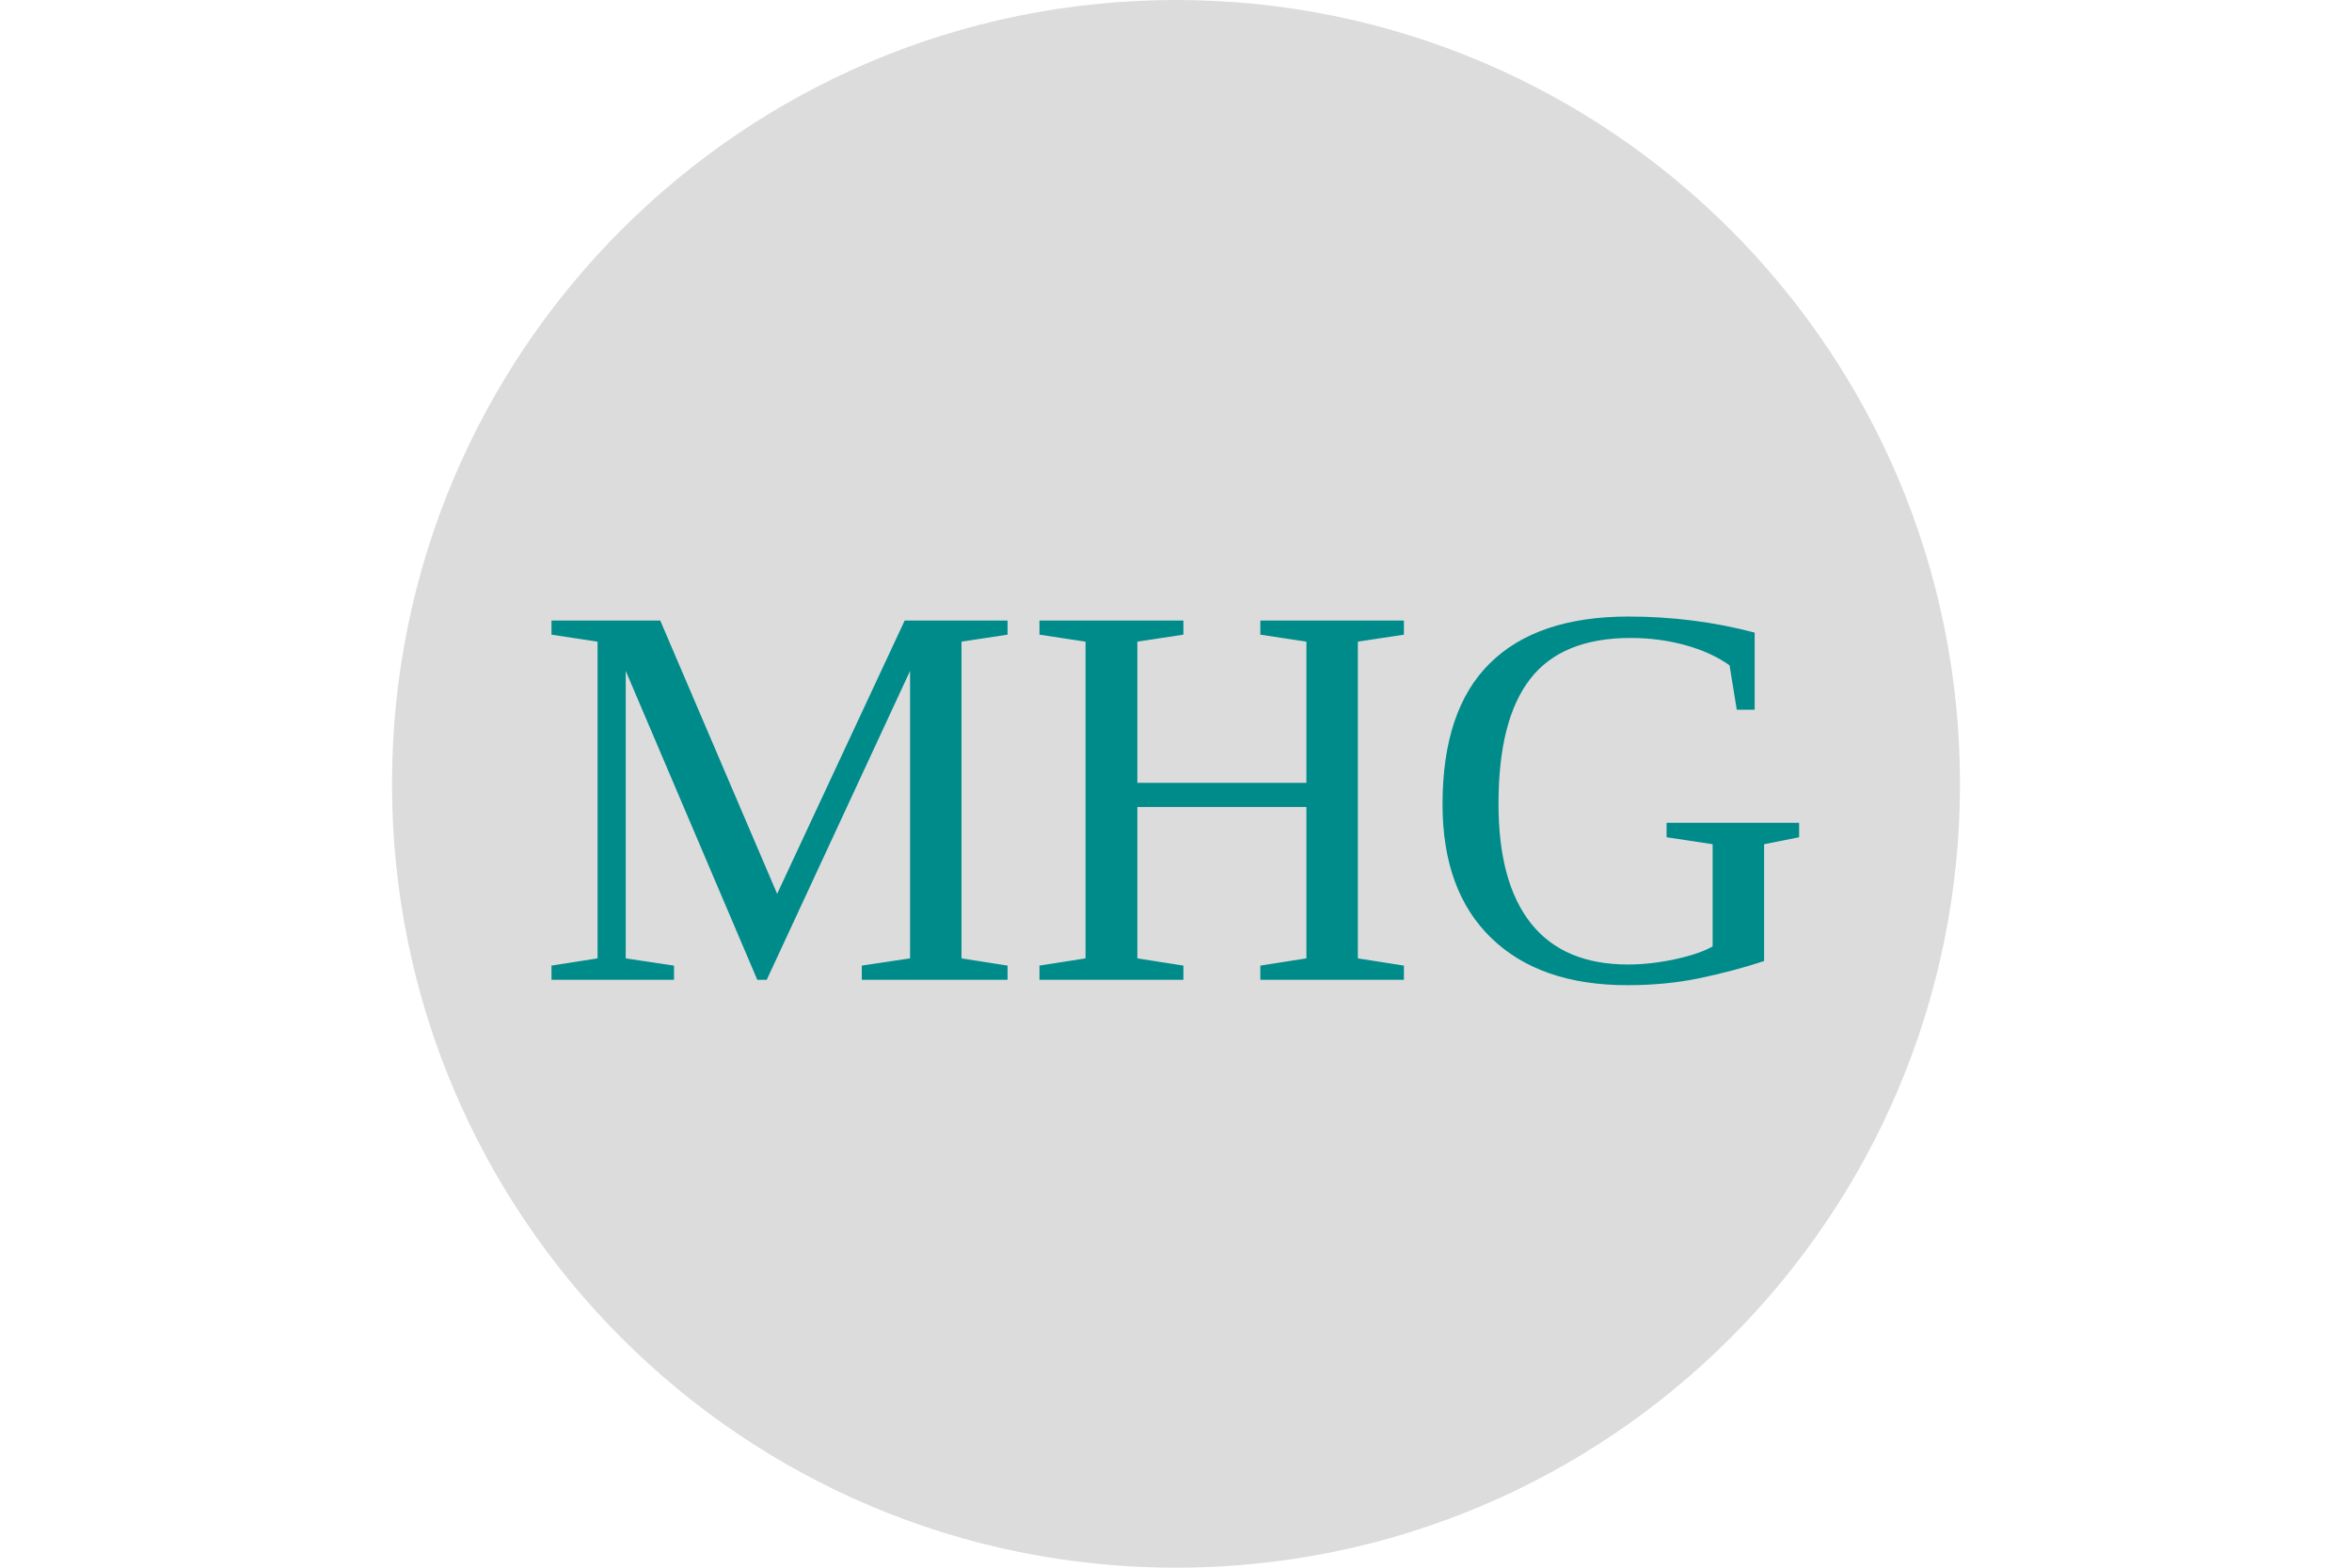
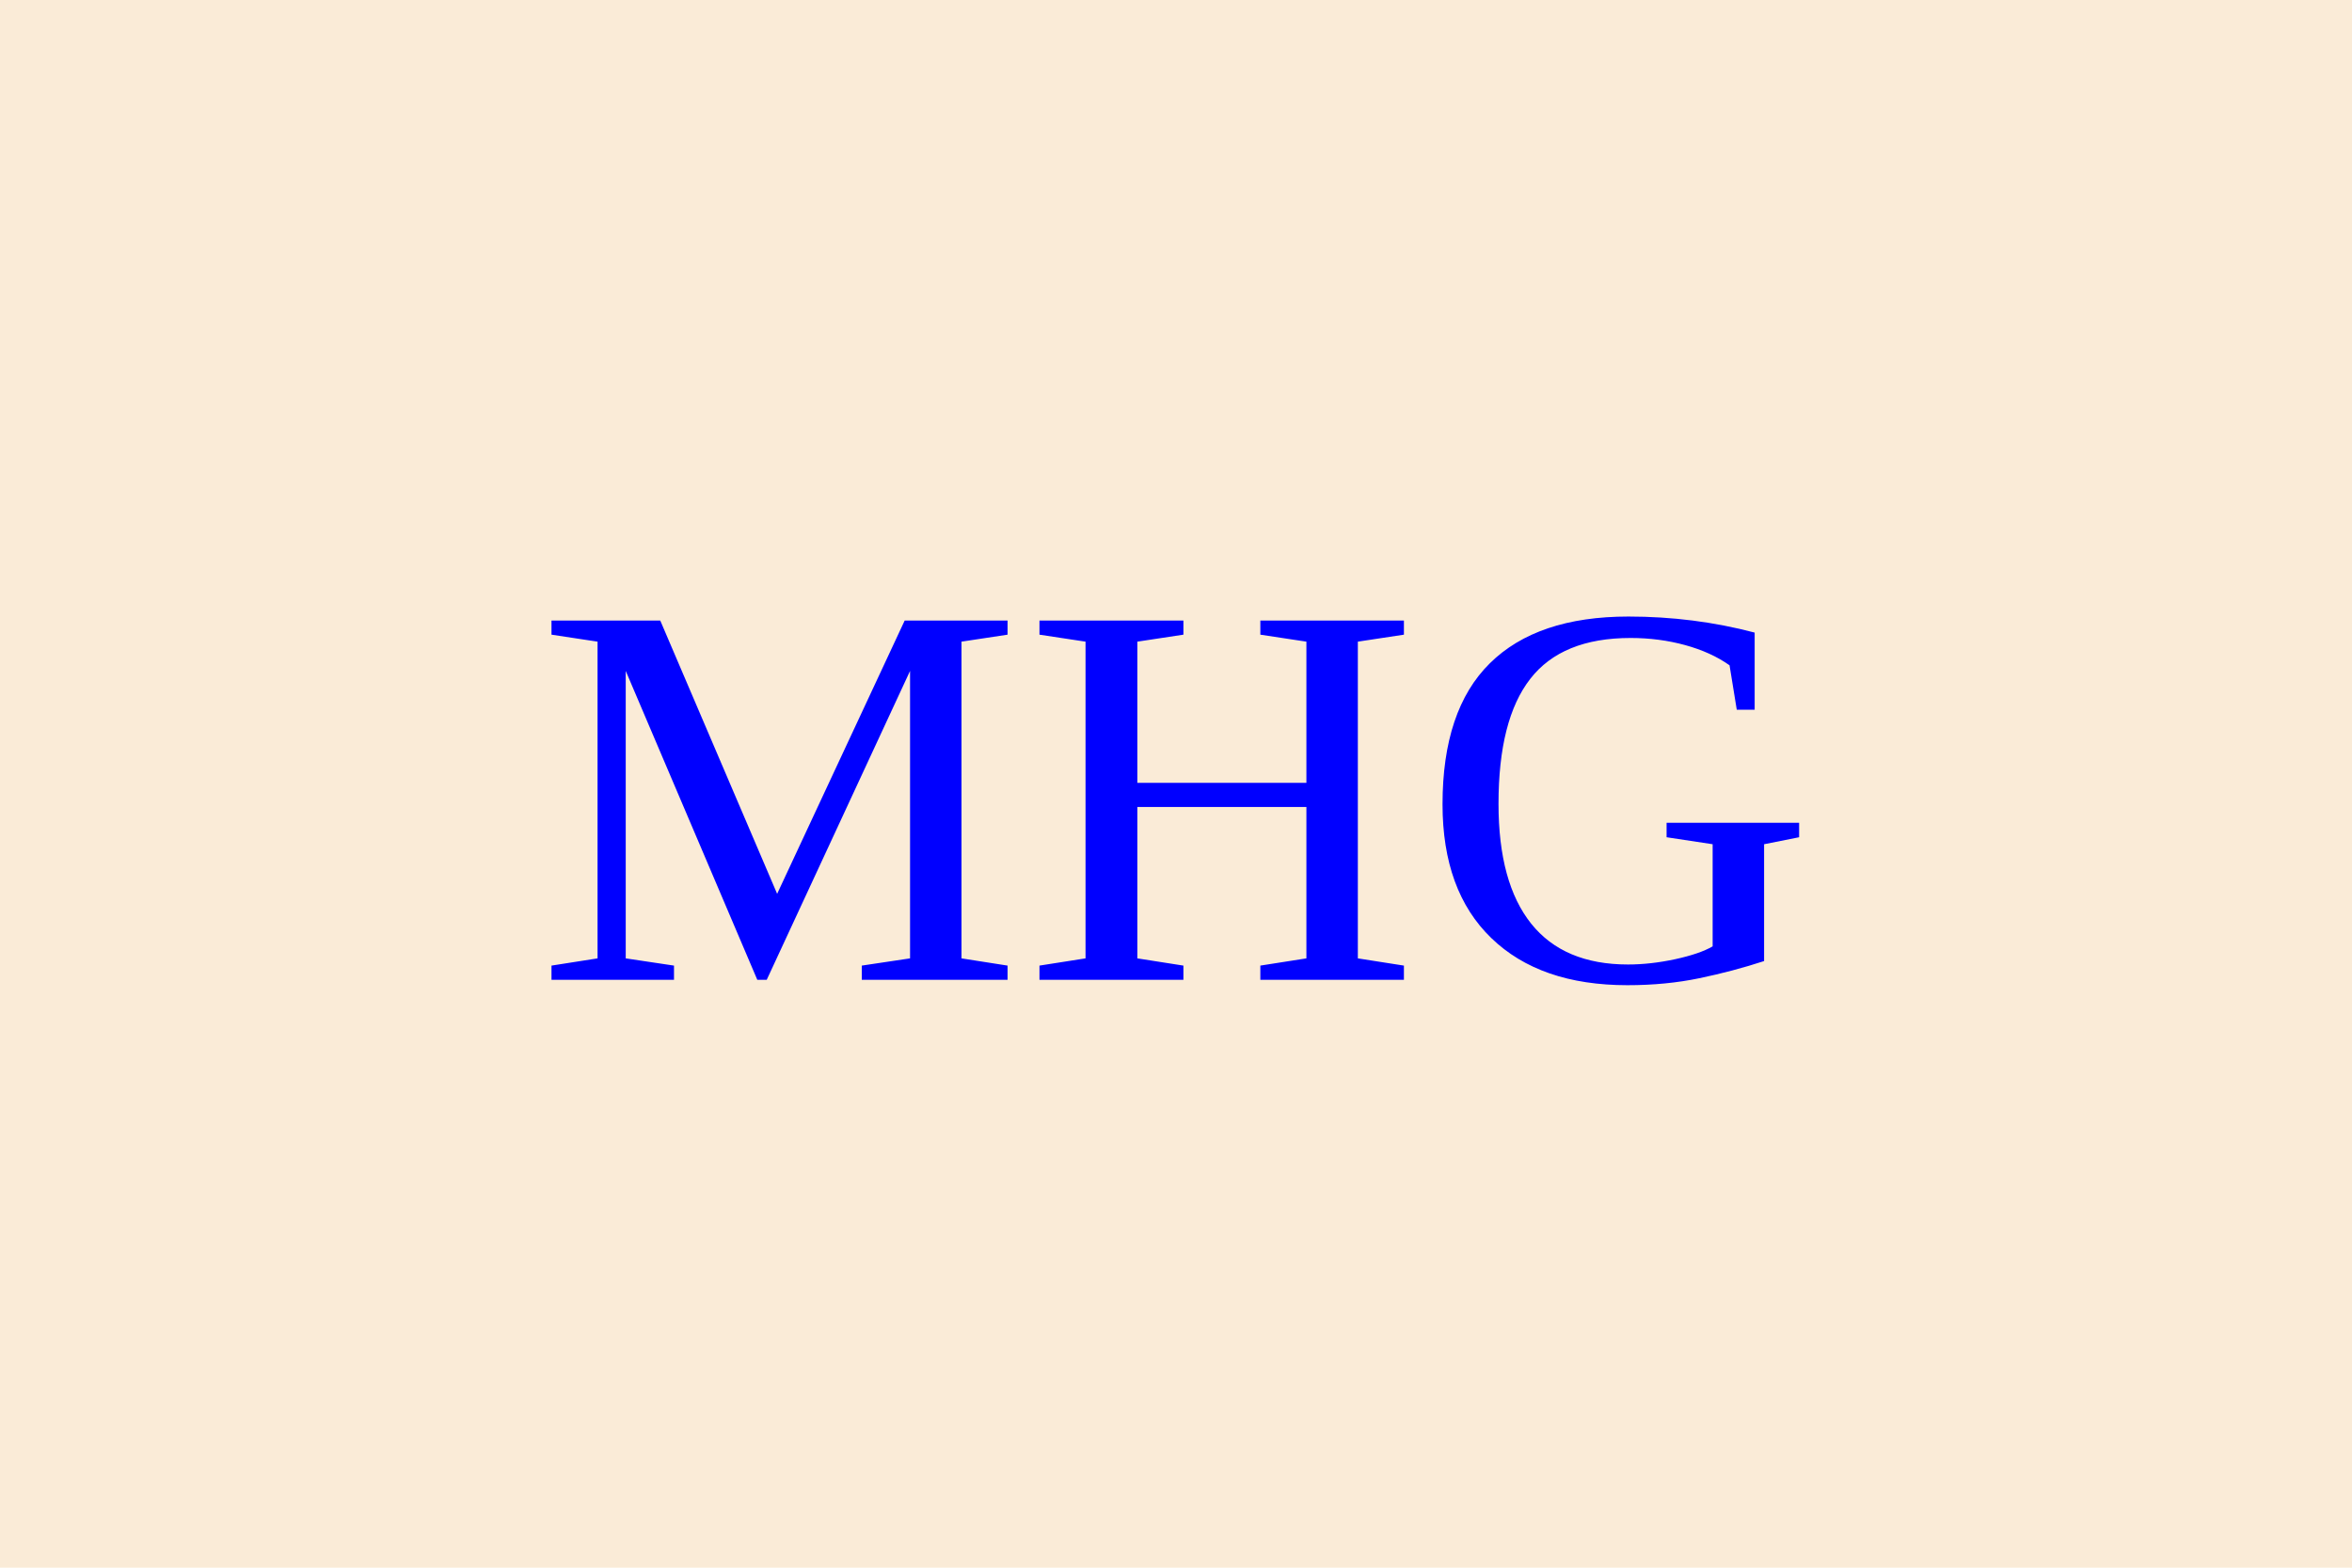
<svg xmlns="http://www.w3.org/2000/svg" version="1.1" width="300" height="200">
-   <circle cx="150" cy="100" r="100" fill="Gainsboro" />
-   <text x="150" y="125" font-size="70" text-anchor="middle" fill="DarkCyan">MHG</text>
+   <rect width="300" height="200" fill="AntiqueWhite" />
+   <text x="150" y="125" font-size="70" text-anchor="middle" fill="Blue">MHG</text>
</svg>
